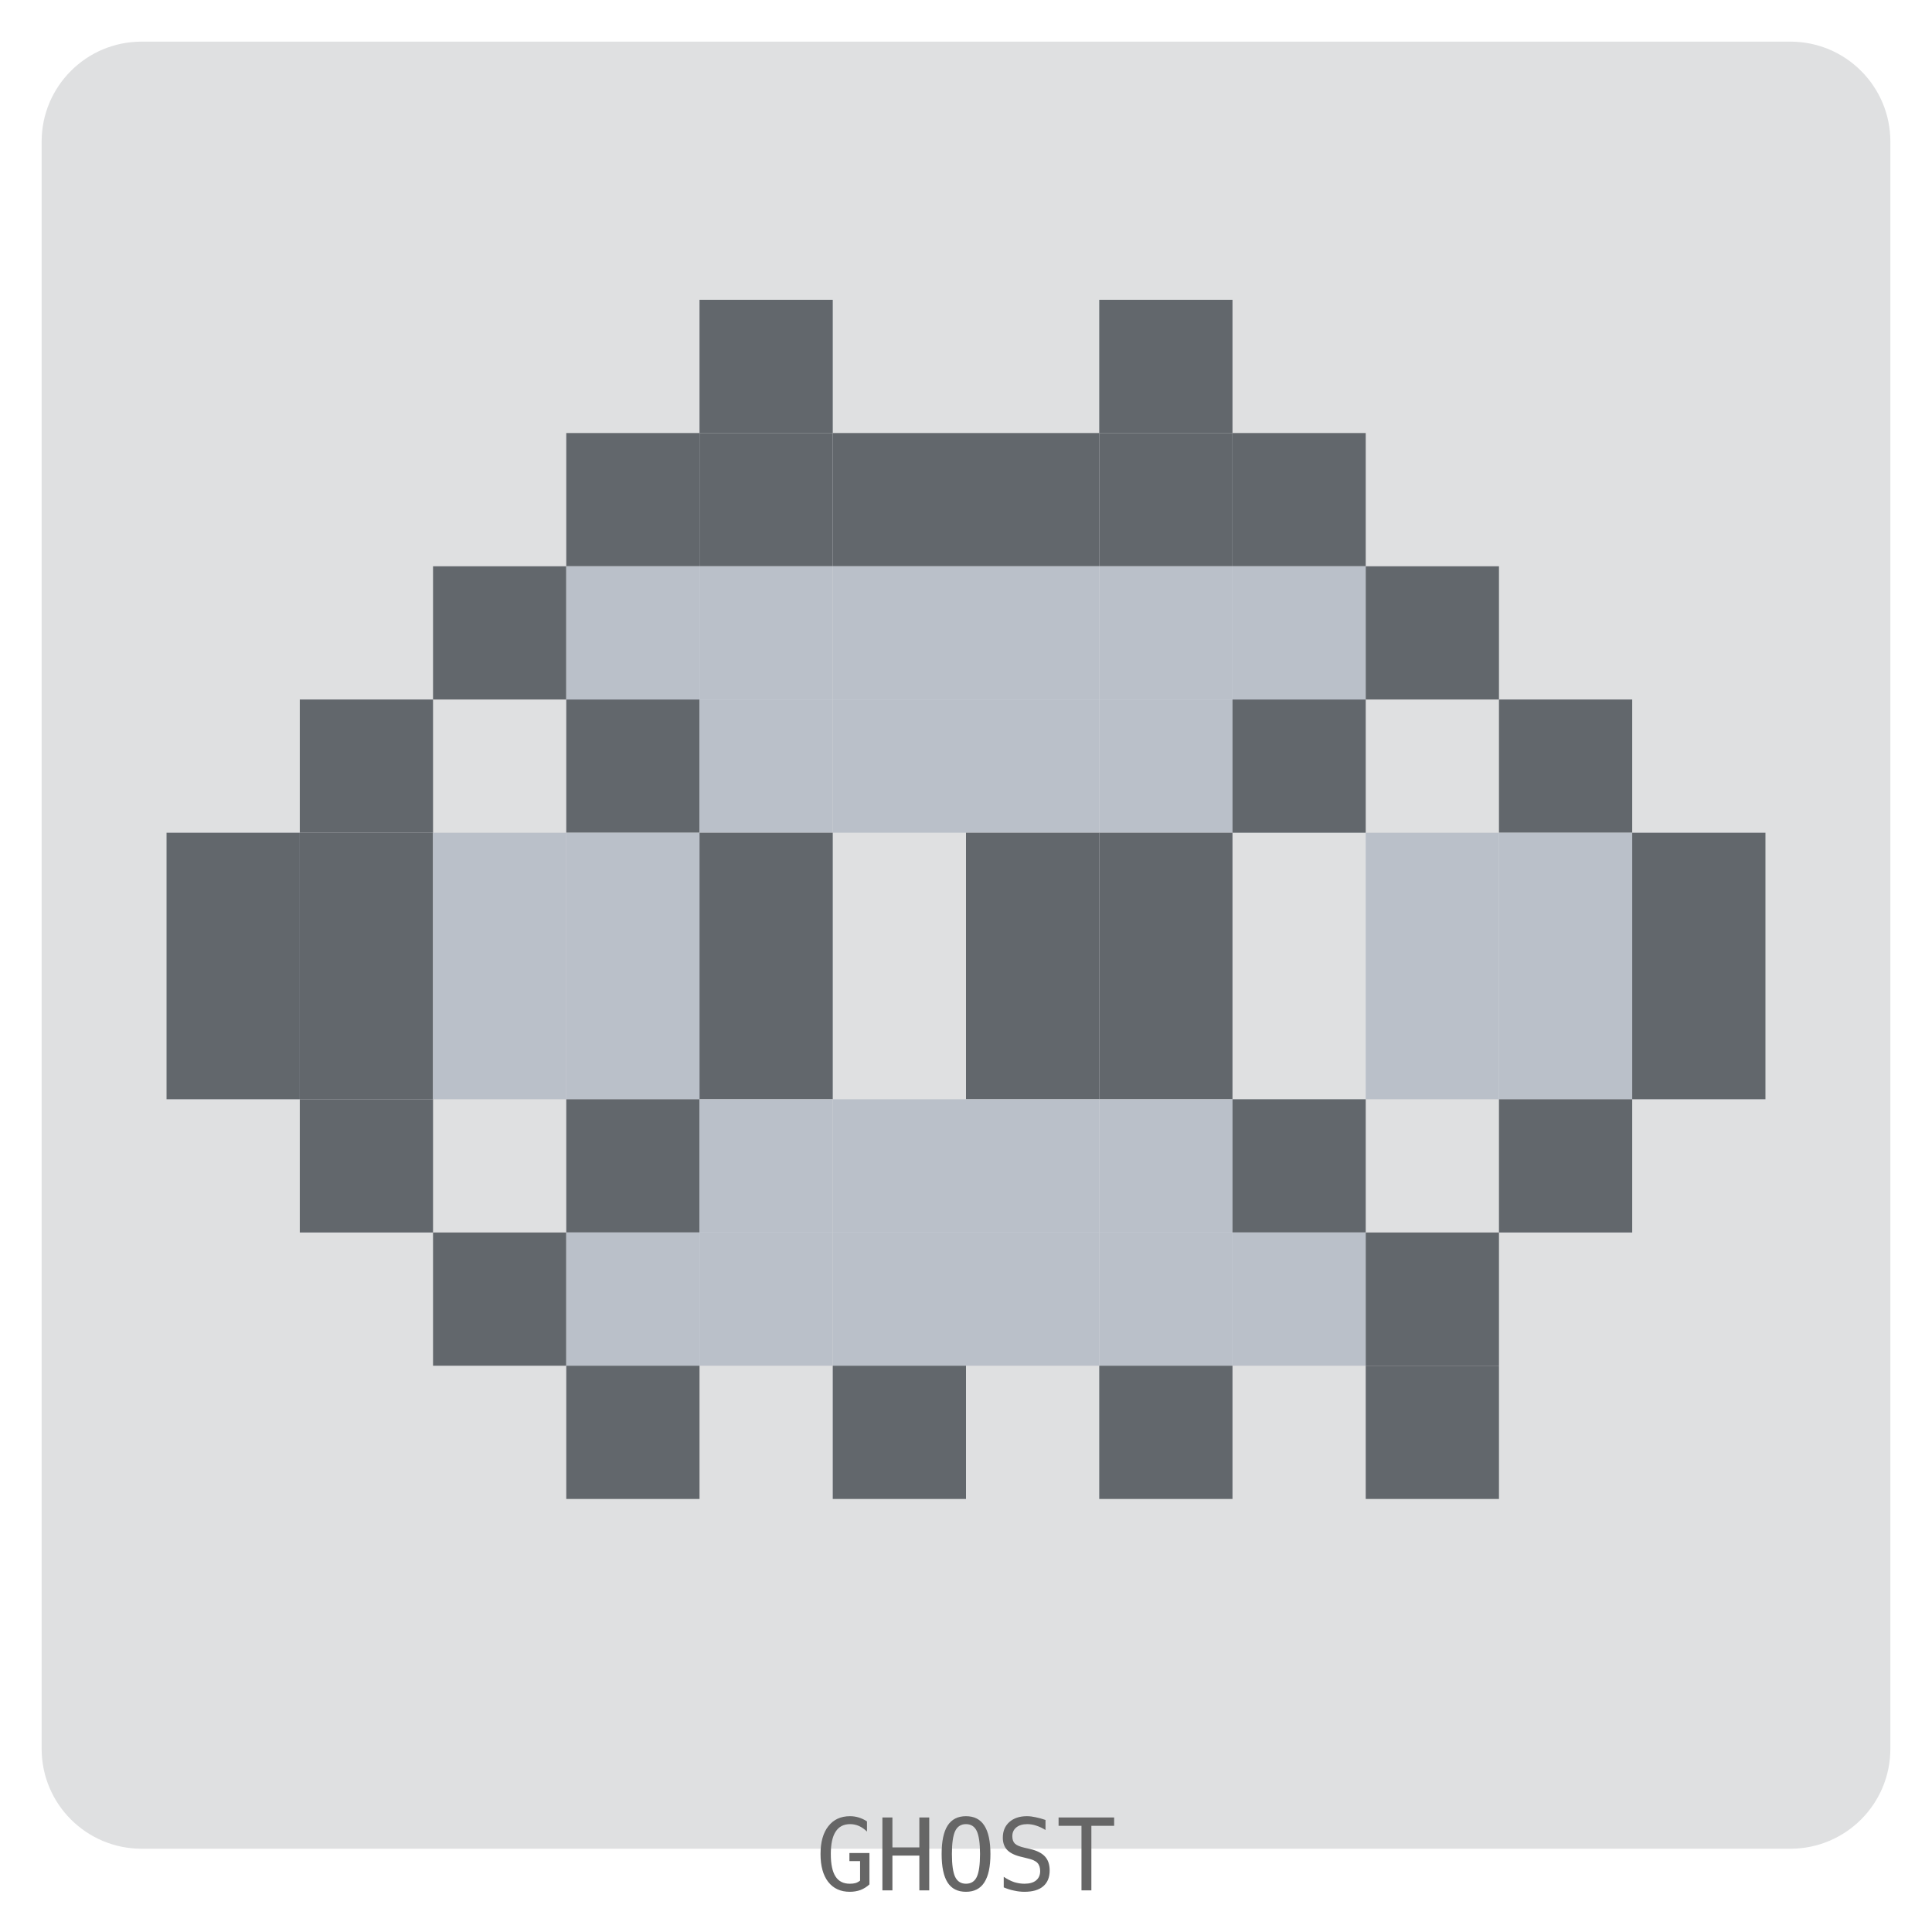
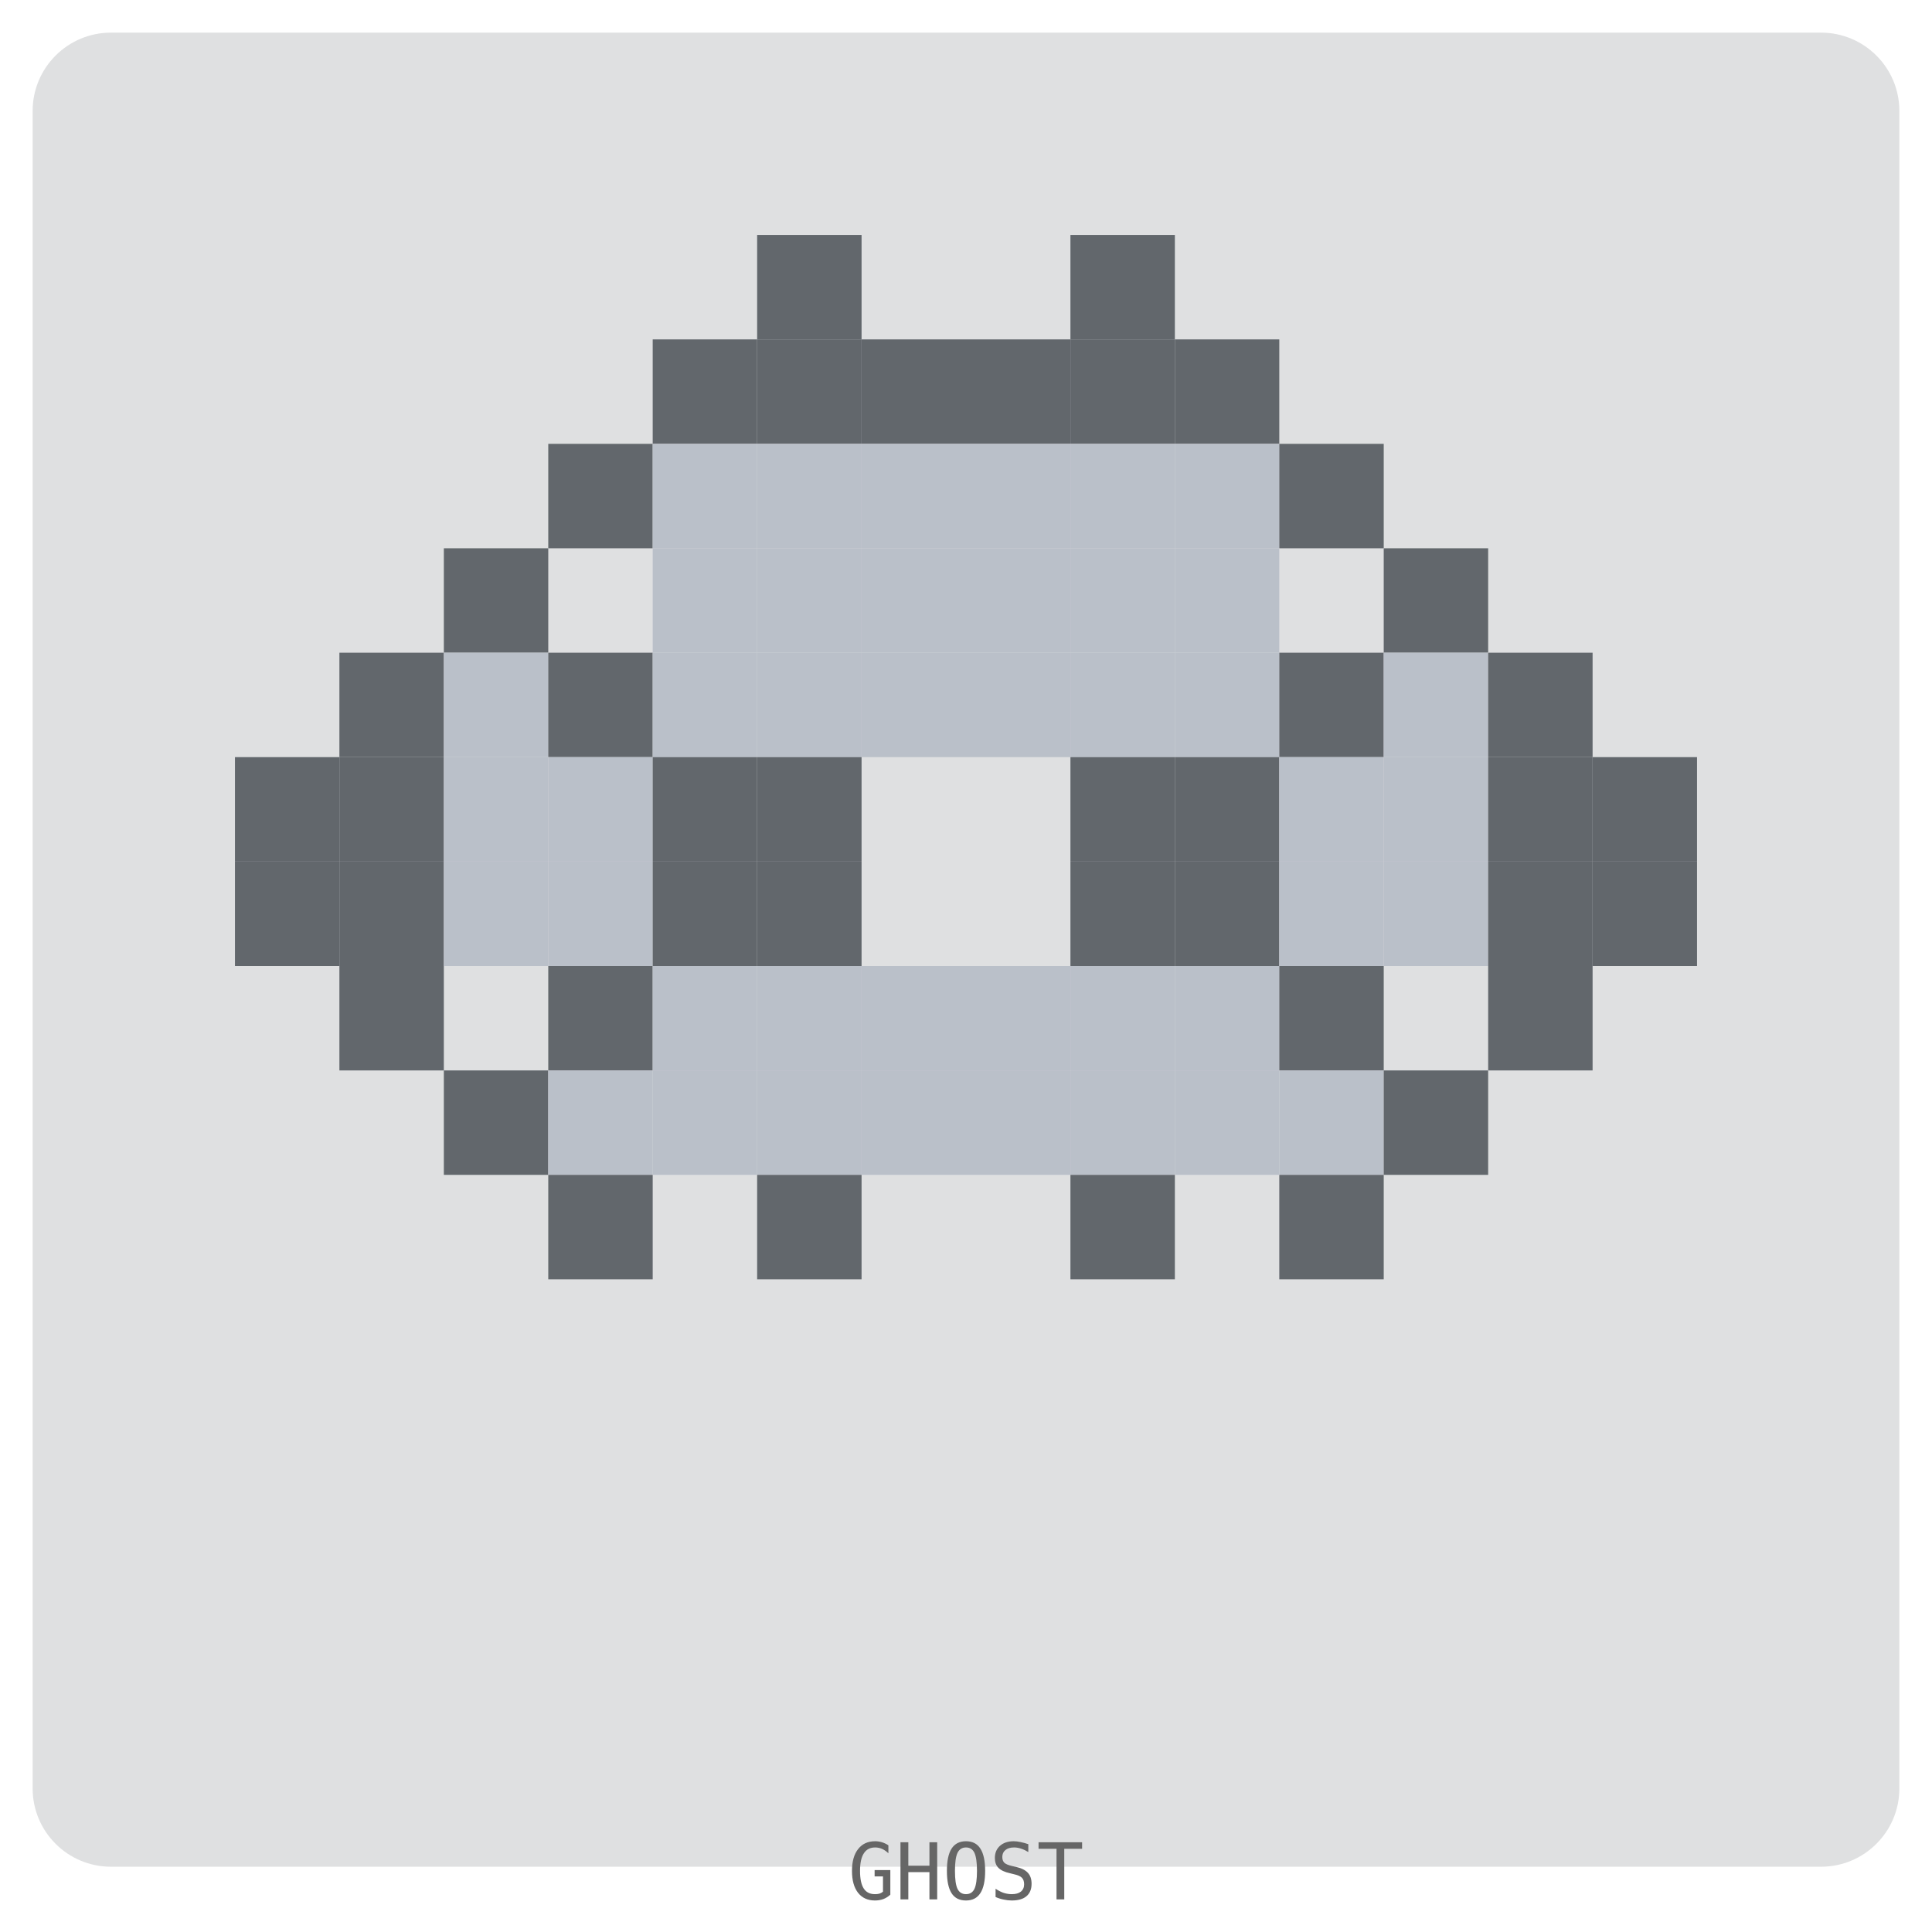
- <svg xmlns="http://www.w3.org/2000/svg" width="232" height="232" viewBox="0 0 232 232">
+ <svg xmlns="http://www.w3.org/2000/svg" width="296" height="296" viewBox="0 0 296 296">
  <style>.pet { transform-origin: center; }</style>
-   <rect x="5" y="5" width="222" height="217" rx="12" ry="12" fill="rgba(45, 51, 59, 0.15)" />
+   <rect x="5" y="5" width="286" height="281" rx="12" ry="12" fill="rgba(45, 51, 59, 0.15)" />
  <g transform="translate(20, 20)" opacity="0.7">
    <g class="pet">
-       <rect x="64" y="16" width="16" height="16" fill="#2d333b" />
-       <rect x="112" y="16" width="16" height="16" fill="#2d333b" />
-       <rect x="48" y="32" width="16" height="16" fill="#2d333b" />
-       <rect x="64" y="32" width="16" height="16" fill="#2d333b" />
+       <rect x="96" y="16" width="16" height="16" fill="#2d333b" />
+       <rect x="144" y="16" width="16" height="16" fill="#2d333b" />
      <rect x="80" y="32" width="16" height="16" fill="#2d333b" />
      <rect x="96" y="32" width="16" height="16" fill="#2d333b" />
      <rect x="112" y="32" width="16" height="16" fill="#2d333b" />
      <rect x="128" y="32" width="16" height="16" fill="#2d333b" />
-       <rect x="32" y="48" width="16" height="16" fill="#2d333b" />
-       <rect x="48" y="48" width="16" height="16" fill="#abb2bf" />
-       <rect x="64" y="48" width="16" height="16" fill="#abb2bf" />
+       <rect x="144" y="32" width="16" height="16" fill="#2d333b" />
+       <rect x="160" y="32" width="16" height="16" fill="#2d333b" />
+       <rect x="64" y="48" width="16" height="16" fill="#2d333b" />
      <rect x="80" y="48" width="16" height="16" fill="#abb2bf" />
      <rect x="96" y="48" width="16" height="16" fill="#abb2bf" />
      <rect x="112" y="48" width="16" height="16" fill="#abb2bf" />
      <rect x="128" y="48" width="16" height="16" fill="#abb2bf" />
-       <rect x="144" y="48" width="16" height="16" fill="#2d333b" />
-       <rect x="16" y="64" width="16" height="16" fill="#2d333b" />
+       <rect x="144" y="48" width="16" height="16" fill="#abb2bf" />
+       <rect x="160" y="48" width="16" height="16" fill="#abb2bf" />
+       <rect x="176" y="48" width="16" height="16" fill="#2d333b" />
      <rect x="48" y="64" width="16" height="16" fill="#2d333b" />
-       <rect x="64" y="64" width="16" height="16" fill="#abb2bf" />
      <rect x="80" y="64" width="16" height="16" fill="#abb2bf" />
      <rect x="96" y="64" width="16" height="16" fill="#abb2bf" />
      <rect x="112" y="64" width="16" height="16" fill="#abb2bf" />
-       <rect x="128" y="64" width="16" height="16" fill="#2d333b" />
-       <rect x="160" y="64" width="16" height="16" fill="#2d333b" />
-       <rect x="0" y="80" width="16" height="16" fill="#2d333b" />
-       <rect x="16" y="80" width="16" height="16" fill="#2d333b" />
-       <rect x="32" y="80" width="16" height="16" fill="#abb2bf" />
+       <rect x="128" y="64" width="16" height="16" fill="#abb2bf" />
+       <rect x="144" y="64" width="16" height="16" fill="#abb2bf" />
+       <rect x="160" y="64" width="16" height="16" fill="#abb2bf" />
+       <rect x="192" y="64" width="16" height="16" fill="#2d333b" />
+       <rect x="32" y="80" width="16" height="16" fill="#2d333b" />
      <rect x="48" y="80" width="16" height="16" fill="#abb2bf" />
      <rect x="64" y="80" width="16" height="16" fill="#2d333b" />
-       <rect x="96" y="80" width="16" height="16" fill="#2d333b" />
-       <rect x="112" y="80" width="16" height="16" fill="#2d333b" />
+       <rect x="80" y="80" width="16" height="16" fill="#abb2bf" />
+       <rect x="96" y="80" width="16" height="16" fill="#abb2bf" />
+       <rect x="112" y="80" width="16" height="16" fill="#abb2bf" />
+       <rect x="128" y="80" width="16" height="16" fill="#abb2bf" />
      <rect x="144" y="80" width="16" height="16" fill="#abb2bf" />
      <rect x="160" y="80" width="16" height="16" fill="#abb2bf" />
      <rect x="176" y="80" width="16" height="16" fill="#2d333b" />
-       <rect x="0" y="96" width="16" height="16" fill="#2d333b" />
+       <rect x="192" y="80" width="16" height="16" fill="#abb2bf" />
+       <rect x="208" y="80" width="16" height="16" fill="#2d333b" />
      <rect x="16" y="96" width="16" height="16" fill="#2d333b" />
-       <rect x="32" y="96" width="16" height="16" fill="#abb2bf" />
+       <rect x="32" y="96" width="16" height="16" fill="#2d333b" />
      <rect x="48" y="96" width="16" height="16" fill="#abb2bf" />
-       <rect x="64" y="96" width="16" height="16" fill="#2d333b" />
+       <rect x="64" y="96" width="16" height="16" fill="#abb2bf" />
+       <rect x="80" y="96" width="16" height="16" fill="#2d333b" />
      <rect x="96" y="96" width="16" height="16" fill="#2d333b" />
-       <rect x="112" y="96" width="16" height="16" fill="#2d333b" />
-       <rect x="144" y="96" width="16" height="16" fill="#abb2bf" />
-       <rect x="160" y="96" width="16" height="16" fill="#abb2bf" />
-       <rect x="176" y="96" width="16" height="16" fill="#2d333b" />
+       <rect x="144" y="96" width="16" height="16" fill="#2d333b" />
+       <rect x="160" y="96" width="16" height="16" fill="#2d333b" />
+       <rect x="176" y="96" width="16" height="16" fill="#abb2bf" />
+       <rect x="192" y="96" width="16" height="16" fill="#abb2bf" />
+       <rect x="208" y="96" width="16" height="16" fill="#2d333b" />
+       <rect x="224" y="96" width="16" height="16" fill="#2d333b" />
      <rect x="16" y="112" width="16" height="16" fill="#2d333b" />
-       <rect x="48" y="112" width="16" height="16" fill="#2d333b" />
+       <rect x="32" y="112" width="16" height="16" fill="#2d333b" />
+       <rect x="48" y="112" width="16" height="16" fill="#abb2bf" />
      <rect x="64" y="112" width="16" height="16" fill="#abb2bf" />
-       <rect x="80" y="112" width="16" height="16" fill="#abb2bf" />
-       <rect x="96" y="112" width="16" height="16" fill="#abb2bf" />
-       <rect x="112" y="112" width="16" height="16" fill="#abb2bf" />
-       <rect x="128" y="112" width="16" height="16" fill="#2d333b" />
+       <rect x="80" y="112" width="16" height="16" fill="#2d333b" />
+       <rect x="96" y="112" width="16" height="16" fill="#2d333b" />
+       <rect x="144" y="112" width="16" height="16" fill="#2d333b" />
      <rect x="160" y="112" width="16" height="16" fill="#2d333b" />
+       <rect x="176" y="112" width="16" height="16" fill="#abb2bf" />
+       <rect x="192" y="112" width="16" height="16" fill="#abb2bf" />
+       <rect x="208" y="112" width="16" height="16" fill="#2d333b" />
+       <rect x="224" y="112" width="16" height="16" fill="#2d333b" />
      <rect x="32" y="128" width="16" height="16" fill="#2d333b" />
-       <rect x="48" y="128" width="16" height="16" fill="#abb2bf" />
-       <rect x="64" y="128" width="16" height="16" fill="#abb2bf" />
+       <rect x="64" y="128" width="16" height="16" fill="#2d333b" />
      <rect x="80" y="128" width="16" height="16" fill="#abb2bf" />
      <rect x="96" y="128" width="16" height="16" fill="#abb2bf" />
      <rect x="112" y="128" width="16" height="16" fill="#abb2bf" />
      <rect x="128" y="128" width="16" height="16" fill="#abb2bf" />
-       <rect x="144" y="128" width="16" height="16" fill="#2d333b" />
+       <rect x="144" y="128" width="16" height="16" fill="#abb2bf" />
+       <rect x="160" y="128" width="16" height="16" fill="#abb2bf" />
+       <rect x="176" y="128" width="16" height="16" fill="#2d333b" />
+       <rect x="208" y="128" width="16" height="16" fill="#2d333b" />
      <rect x="48" y="144" width="16" height="16" fill="#2d333b" />
-       <rect x="80" y="144" width="16" height="16" fill="#2d333b" />
-       <rect x="112" y="144" width="16" height="16" fill="#2d333b" />
-       <rect x="144" y="144" width="16" height="16" fill="#2d333b" />
+       <rect x="64" y="144" width="16" height="16" fill="#abb2bf" />
+       <rect x="80" y="144" width="16" height="16" fill="#abb2bf" />
+       <rect x="96" y="144" width="16" height="16" fill="#abb2bf" />
+       <rect x="112" y="144" width="16" height="16" fill="#abb2bf" />
+       <rect x="128" y="144" width="16" height="16" fill="#abb2bf" />
+       <rect x="144" y="144" width="16" height="16" fill="#abb2bf" />
+       <rect x="160" y="144" width="16" height="16" fill="#abb2bf" />
+       <rect x="176" y="144" width="16" height="16" fill="#abb2bf" />
+       <rect x="192" y="144" width="16" height="16" fill="#2d333b" />
+       <rect x="64" y="160" width="16" height="16" fill="#2d333b" />
+       <rect x="96" y="160" width="16" height="16" fill="#2d333b" />
+       <rect x="144" y="160" width="16" height="16" fill="#2d333b" />
+       <rect x="176" y="160" width="16" height="16" fill="#2d333b" />
    </g>
  </g>
-   <text x="50%" y="227" text-anchor="middle" font-family="monospace" font-size="12" fill="#666">GHOST</text>
+   <text x="50%" y="291" text-anchor="middle" font-family="monospace" font-size="12" fill="#666">GHOST</text>
</svg>
